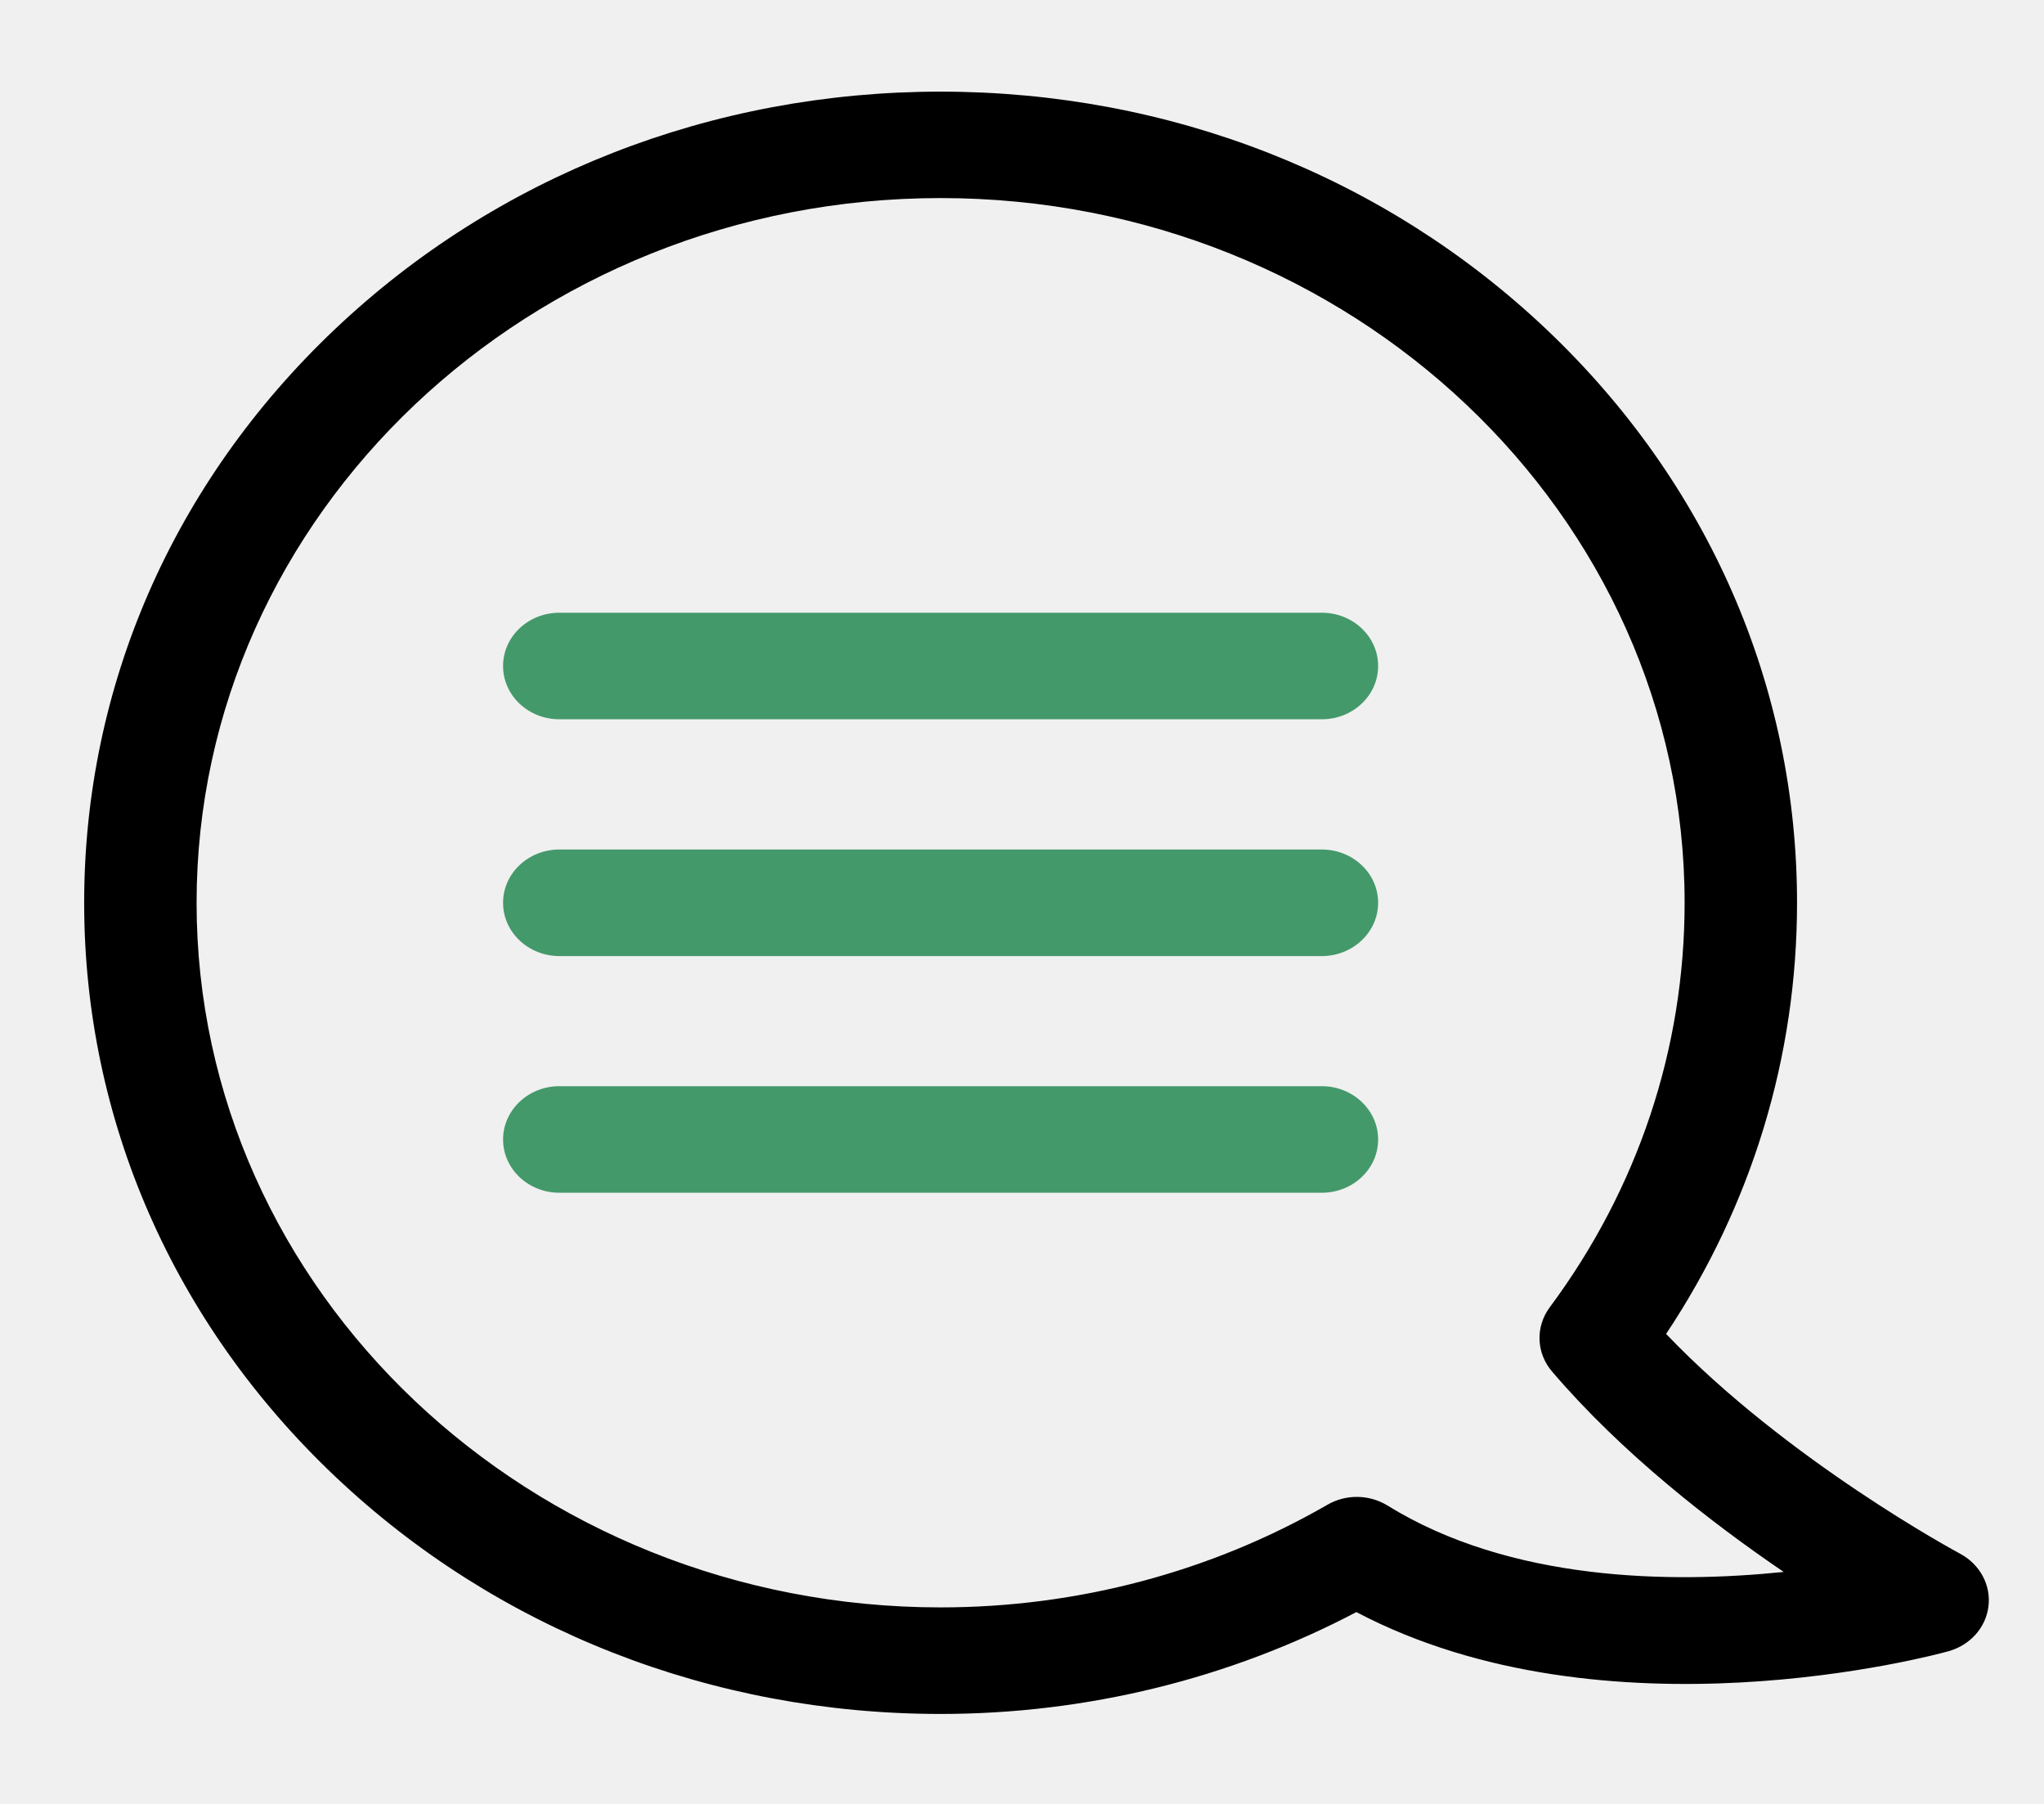
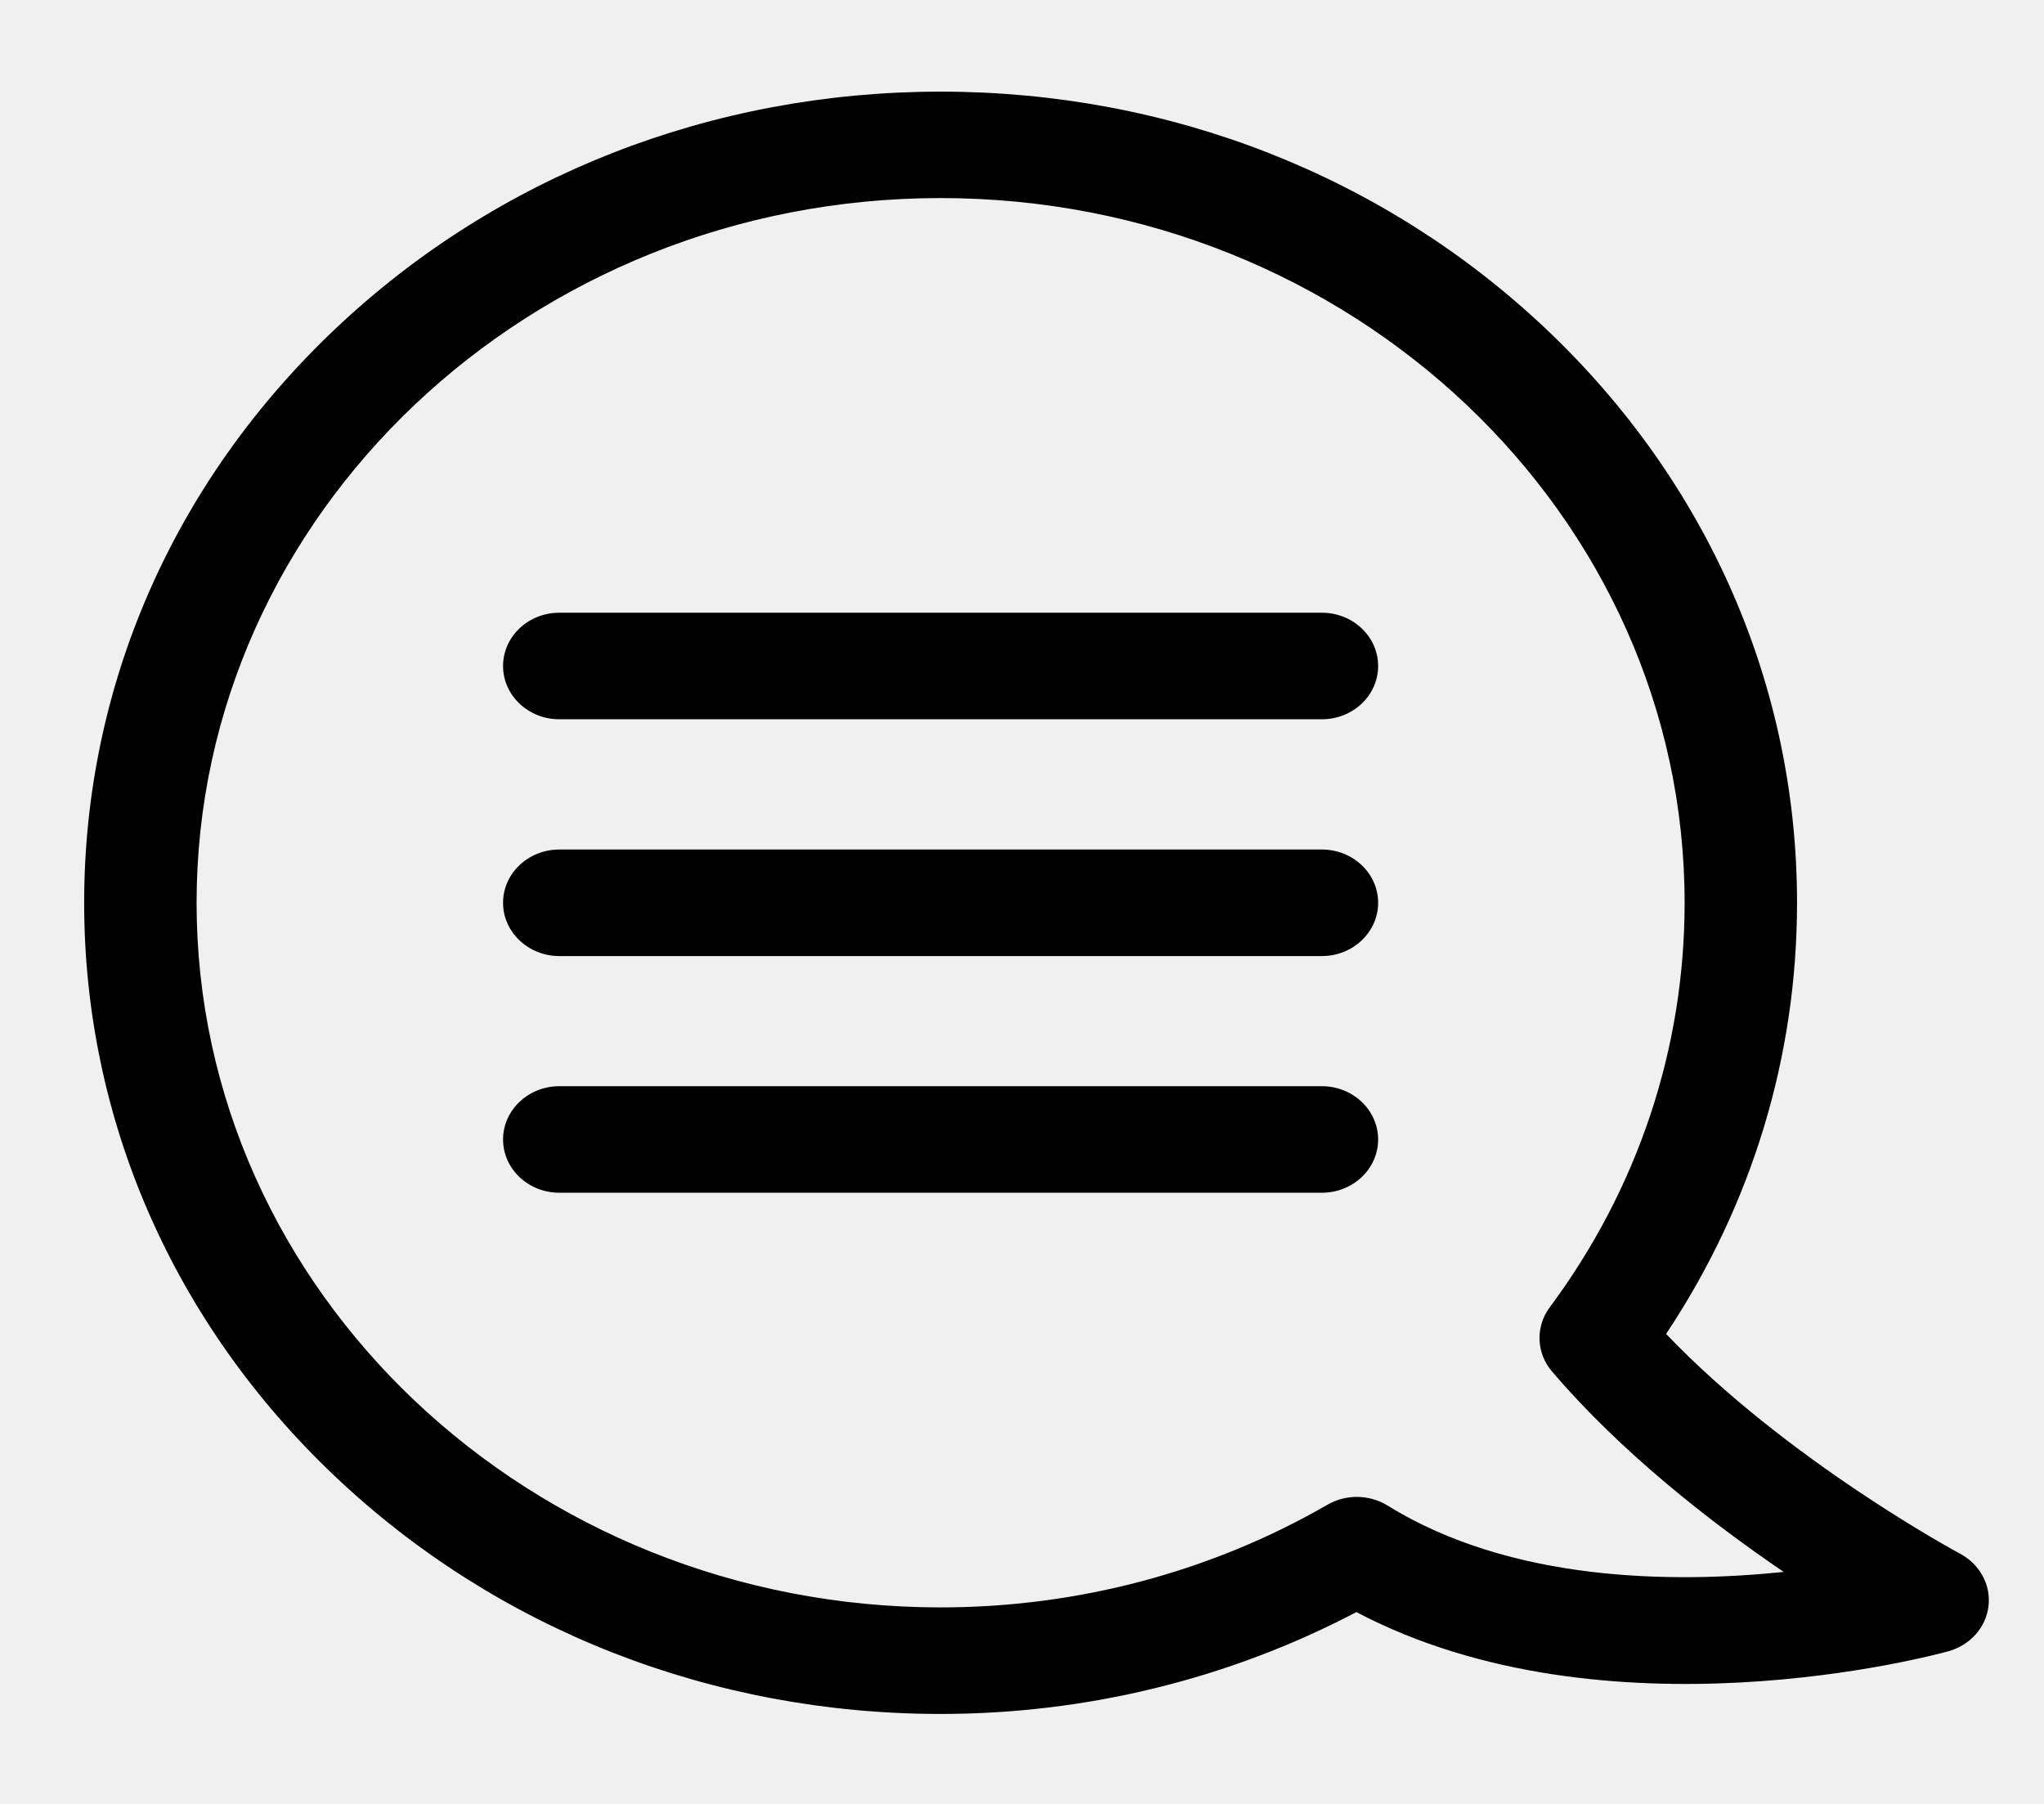
<svg xmlns="http://www.w3.org/2000/svg" width="17" height="15" viewBox="0 0 17 15" fill="none">
  <g id="commentary 1" clip-path="url(#clip0_2_8894)">
    <path id="Vector" d="M16.303 12.92C16.288 12.912 14.866 12.148 13.857 11.092C14.571 10.019 14.946 8.786 14.946 7.507C14.946 5.705 14.205 4.011 12.86 2.737C11.514 1.463 9.726 0.762 7.823 0.762C5.92 0.762 4.131 1.463 2.786 2.737C1.441 4.011 0.7 5.705 0.7 7.507C0.7 9.308 1.441 11.002 2.786 12.276C4.131 13.55 5.92 14.252 7.823 14.252C9.037 14.252 10.227 13.959 11.281 13.405C13.358 14.498 16.085 13.764 16.204 13.731C16.385 13.681 16.517 13.534 16.538 13.357C16.56 13.18 16.467 13.008 16.303 12.92ZM11.54 12.519C11.389 12.426 11.195 12.423 11.041 12.512C10.074 13.07 8.962 13.366 7.823 13.366C4.411 13.366 1.635 10.737 1.635 7.507C1.635 4.276 4.411 1.647 7.823 1.647C11.235 1.647 14.011 4.276 14.011 7.507C14.011 8.719 13.623 9.883 12.889 10.871C12.769 11.033 12.777 11.251 12.908 11.404C13.489 12.085 14.238 12.665 14.835 13.071C13.904 13.167 12.565 13.153 11.54 12.519Z" fill="currentColor" />
-     <path id="Vector_2" d="M10.994 9.032H4.652C4.394 9.032 4.184 9.231 4.184 9.475C4.184 9.72 4.394 9.918 4.652 9.918H10.994C11.252 9.918 11.462 9.72 11.462 9.475C11.462 9.231 11.252 9.032 10.994 9.032Z" fill="#44996B" />
-     <path id="Vector_3" d="M10.994 7.064H4.652C4.394 7.064 4.184 7.262 4.184 7.507C4.184 7.751 4.394 7.95 4.652 7.95H10.994C11.252 7.95 11.462 7.751 11.462 7.507C11.462 7.262 11.252 7.064 10.994 7.064Z" fill="#44996B" />
-     <path id="Vector_4" d="M10.994 5.095H4.652C4.394 5.095 4.184 5.293 4.184 5.538C4.184 5.783 4.394 5.981 4.652 5.981H10.994C11.252 5.981 11.462 5.783 11.462 5.538C11.462 5.293 11.252 5.095 10.994 5.095Z" fill="#44996B" />
+     <path id="Vector_2" d="M10.994 9.032H4.652C4.394 9.032 4.184 9.231 4.184 9.475C4.184 9.72 4.394 9.918 4.652 9.918H10.994C11.252 9.918 11.462 9.72 11.462 9.475C11.462 9.231 11.252 9.032 10.994 9.032Z" fill="currentColor" />
+     <path id="Vector_3" d="M10.994 7.064H4.652C4.394 7.064 4.184 7.262 4.184 7.507C4.184 7.751 4.394 7.95 4.652 7.95H10.994C11.252 7.95 11.462 7.751 11.462 7.507C11.462 7.262 11.252 7.064 10.994 7.064Z" fill="currentColor" />
+     <path id="Vector_4" d="M10.994 5.095H4.652C4.394 5.095 4.184 5.293 4.184 5.538C4.184 5.783 4.394 5.981 4.652 5.981H10.994C11.252 5.981 11.462 5.783 11.462 5.538C11.462 5.293 11.252 5.095 10.994 5.095Z" fill="currentColor" />
  </g>
  <defs>
    <clipPath id="clip0_2_8894">
      <rect width="15.841" height="15" fill="white" transform="translate(0.699707)" />
    </clipPath>
  </defs>
</svg>
